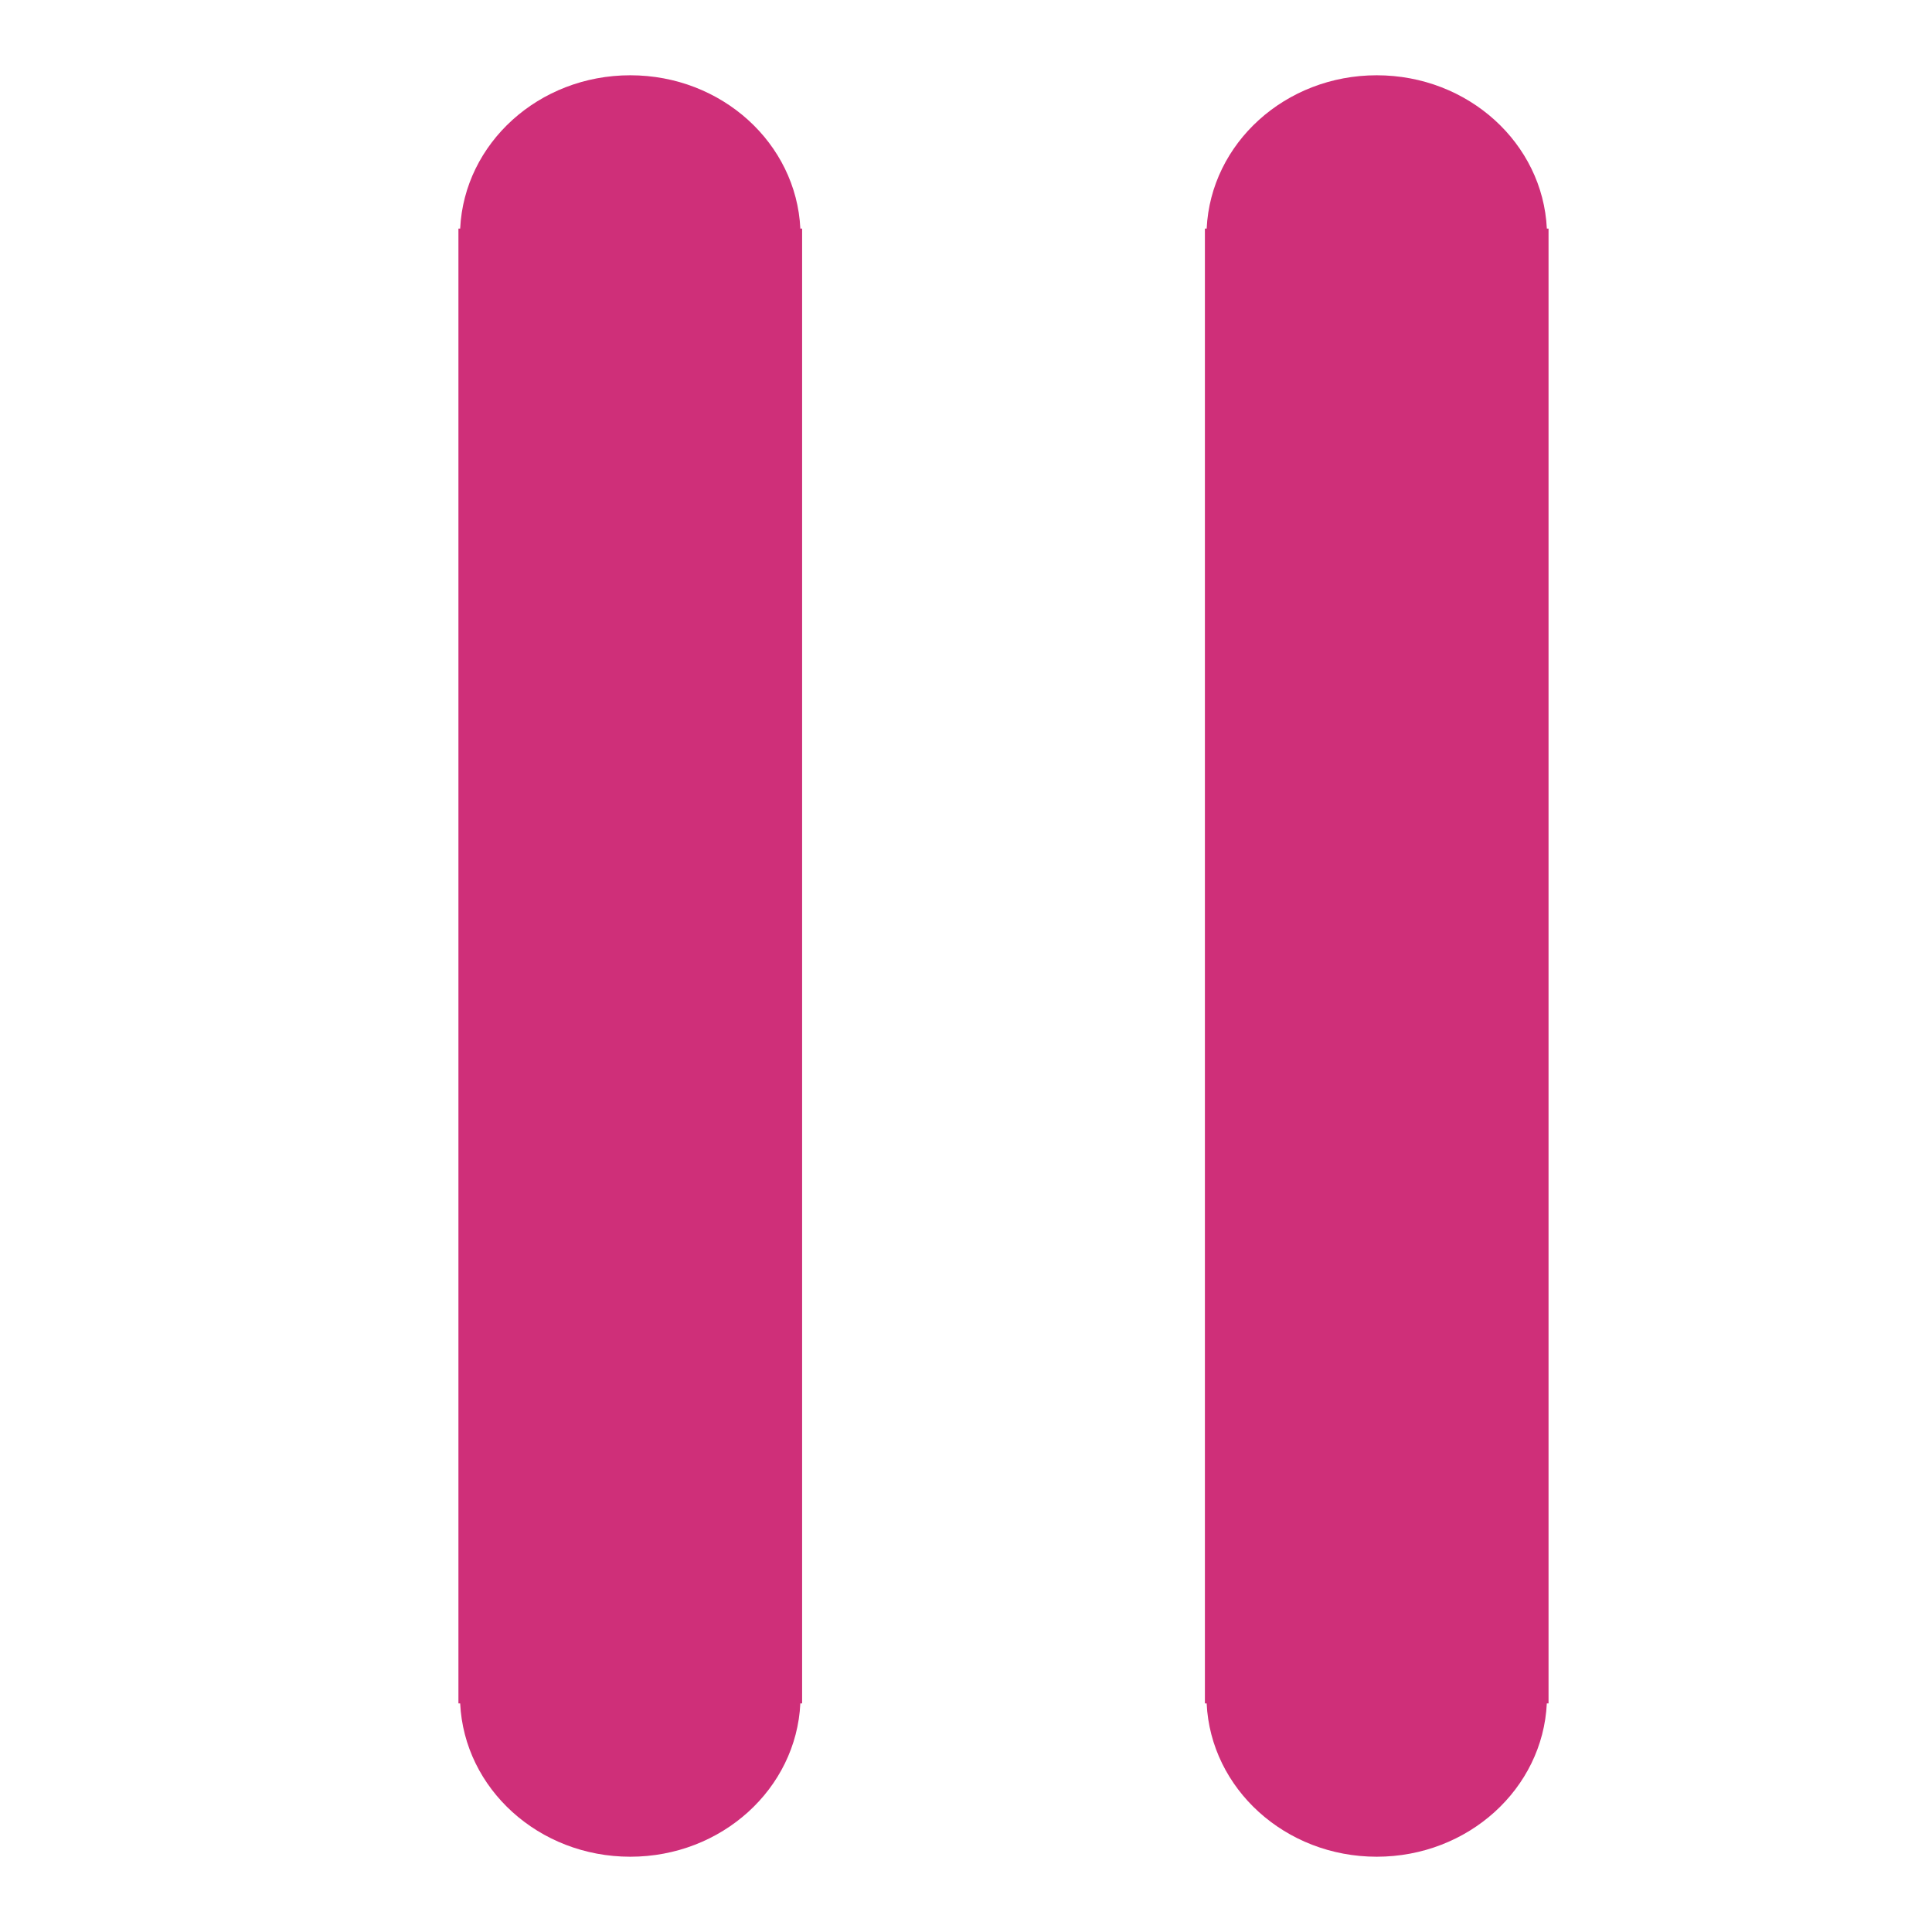
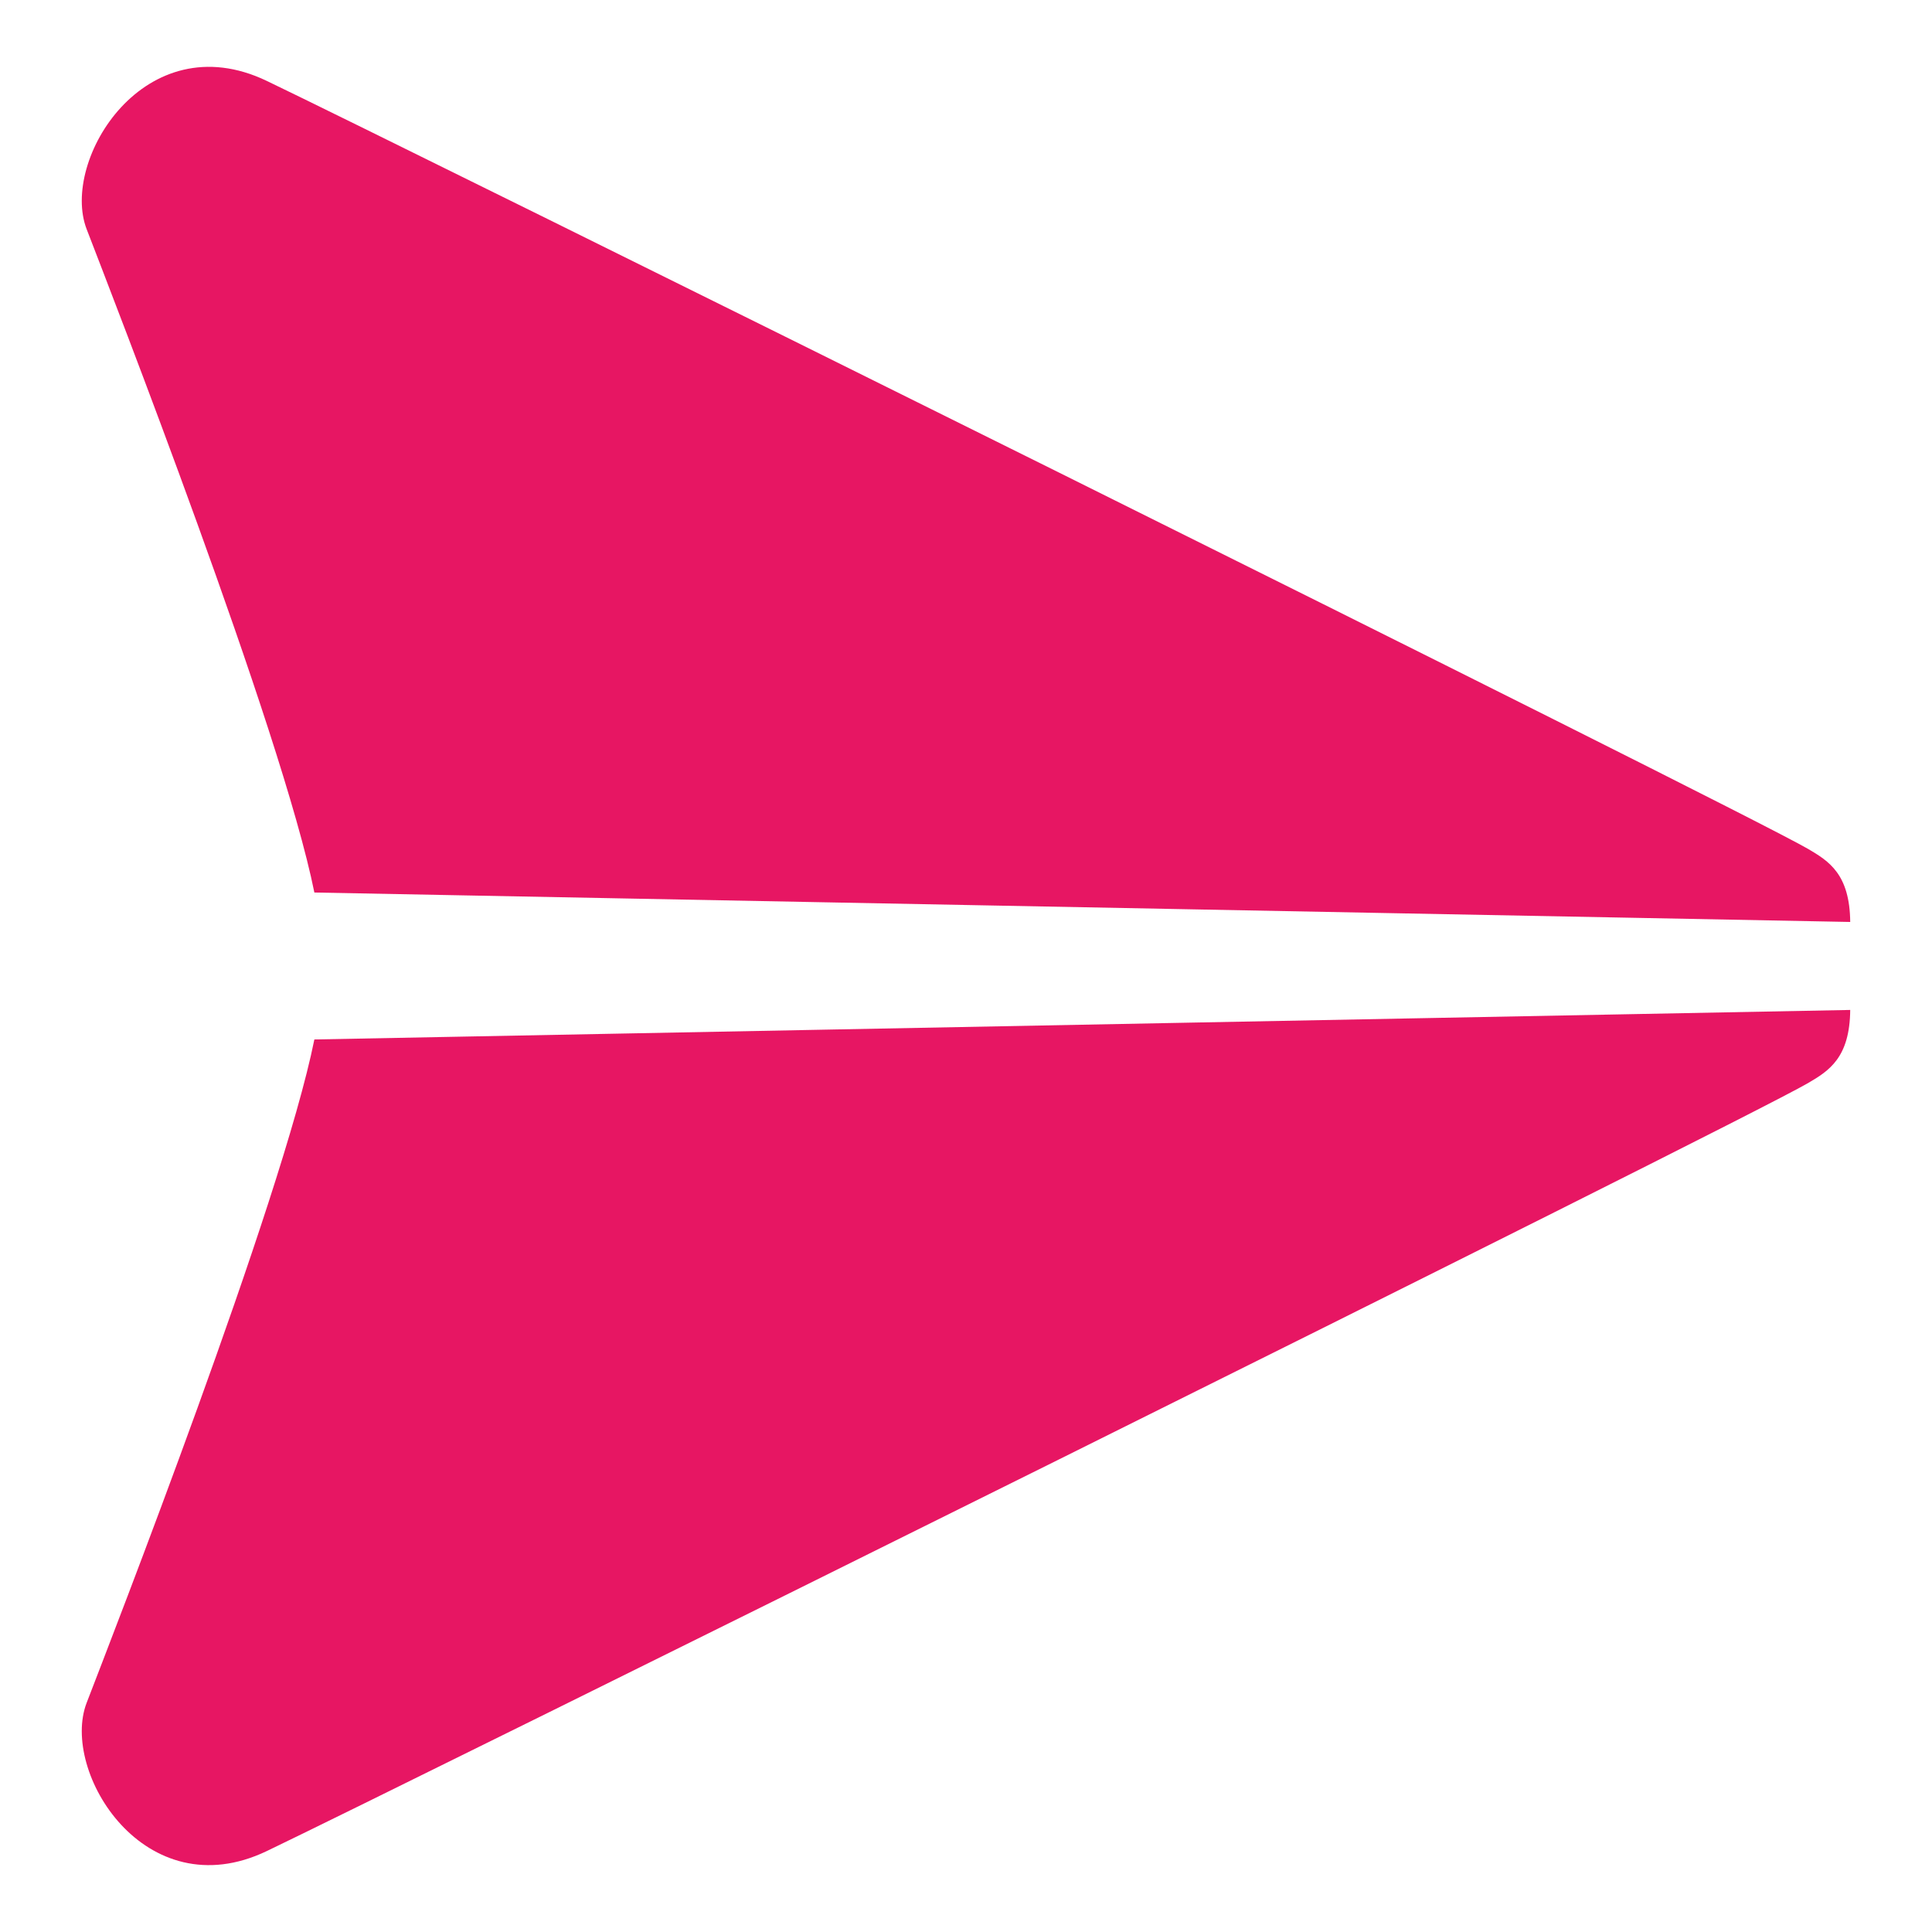
- <svg xmlns="http://www.w3.org/2000/svg" version="1.1" id="Layer_1" x="0px" y="0px" width="75.202px" height="75.202px" viewBox="0 0 75.202 75.202" enable-background="new 0 0 75.202 75.202" xml:space="preserve">
-   <g>
-     <path fill="#CF2F79" d="M24.533,2.93c-3.563,0-6.462,2.647-6.621,5.967h-0.068v57.407h0.068c0.158,3.319,3.058,5.968,6.621,5.968   s6.461-2.648,6.62-5.968h0.069V8.897h-0.069C30.994,5.578,28.096,2.93,24.533,2.93z" />
-     <path fill="#CF2F79" d="M60.277,8.897H60.21c-0.159-3.319-3.058-5.967-6.621-5.967c-3.562,0-6.461,2.647-6.62,5.967H46.9v57.407   h0.068c0.158,3.319,3.058,5.968,6.62,5.968c3.563,0,6.463-2.648,6.621-5.968h0.067V8.897z" />
+ <svg xmlns="http://www.w3.org/2000/svg" xmlns:xlink="http://www.w3.org/1999/xlink" version="1.1" x="0px" y="0px" width="75.203px" height="75.203px" viewBox="0 0 75.203 75.203" enable-background="new 0 0 75.203 75.203" xml:space="preserve">
+   <symbol id="arrow" viewBox="-34.419 -35 68.837 70">
+     <path fill="#E71663" d="M-25.365-2.86c-1.262-6.29-7.932-23.396-8.864-25.821c-1.032-2.681,2.268-8.04,7.009-5.772   c4.742,2.268,57.321,28.335,59.992,29.893c0.823,0.48,1.629,0.991,1.646,2.849L-25.365-2.86z" />
+     <path fill="#E71663" d="M-25.365,2.86c-1.262,6.29-7.932,23.396-8.864,25.821c-1.032,2.68,2.268,8.04,7.009,5.772   c4.742-2.268,57.321-28.335,59.992-29.893C33.595,4.08,34.4,3.57,34.418,1.714L-25.365,2.86z" />
+   </symbol>
+   <g id="Layer_1" display="none">
+     <rect display="inline" fill="#48A364" width="75.203" height="75.203" />
+   </g>
+   <g id="Layer_2">
+     <use xlink:href="#arrow" width="68.837" height="70" x="-34.419" y="-35" transform="matrix(1 0 0 -1 37.6016 37.6011)" overflow="visible" />
  </g>
</svg>
